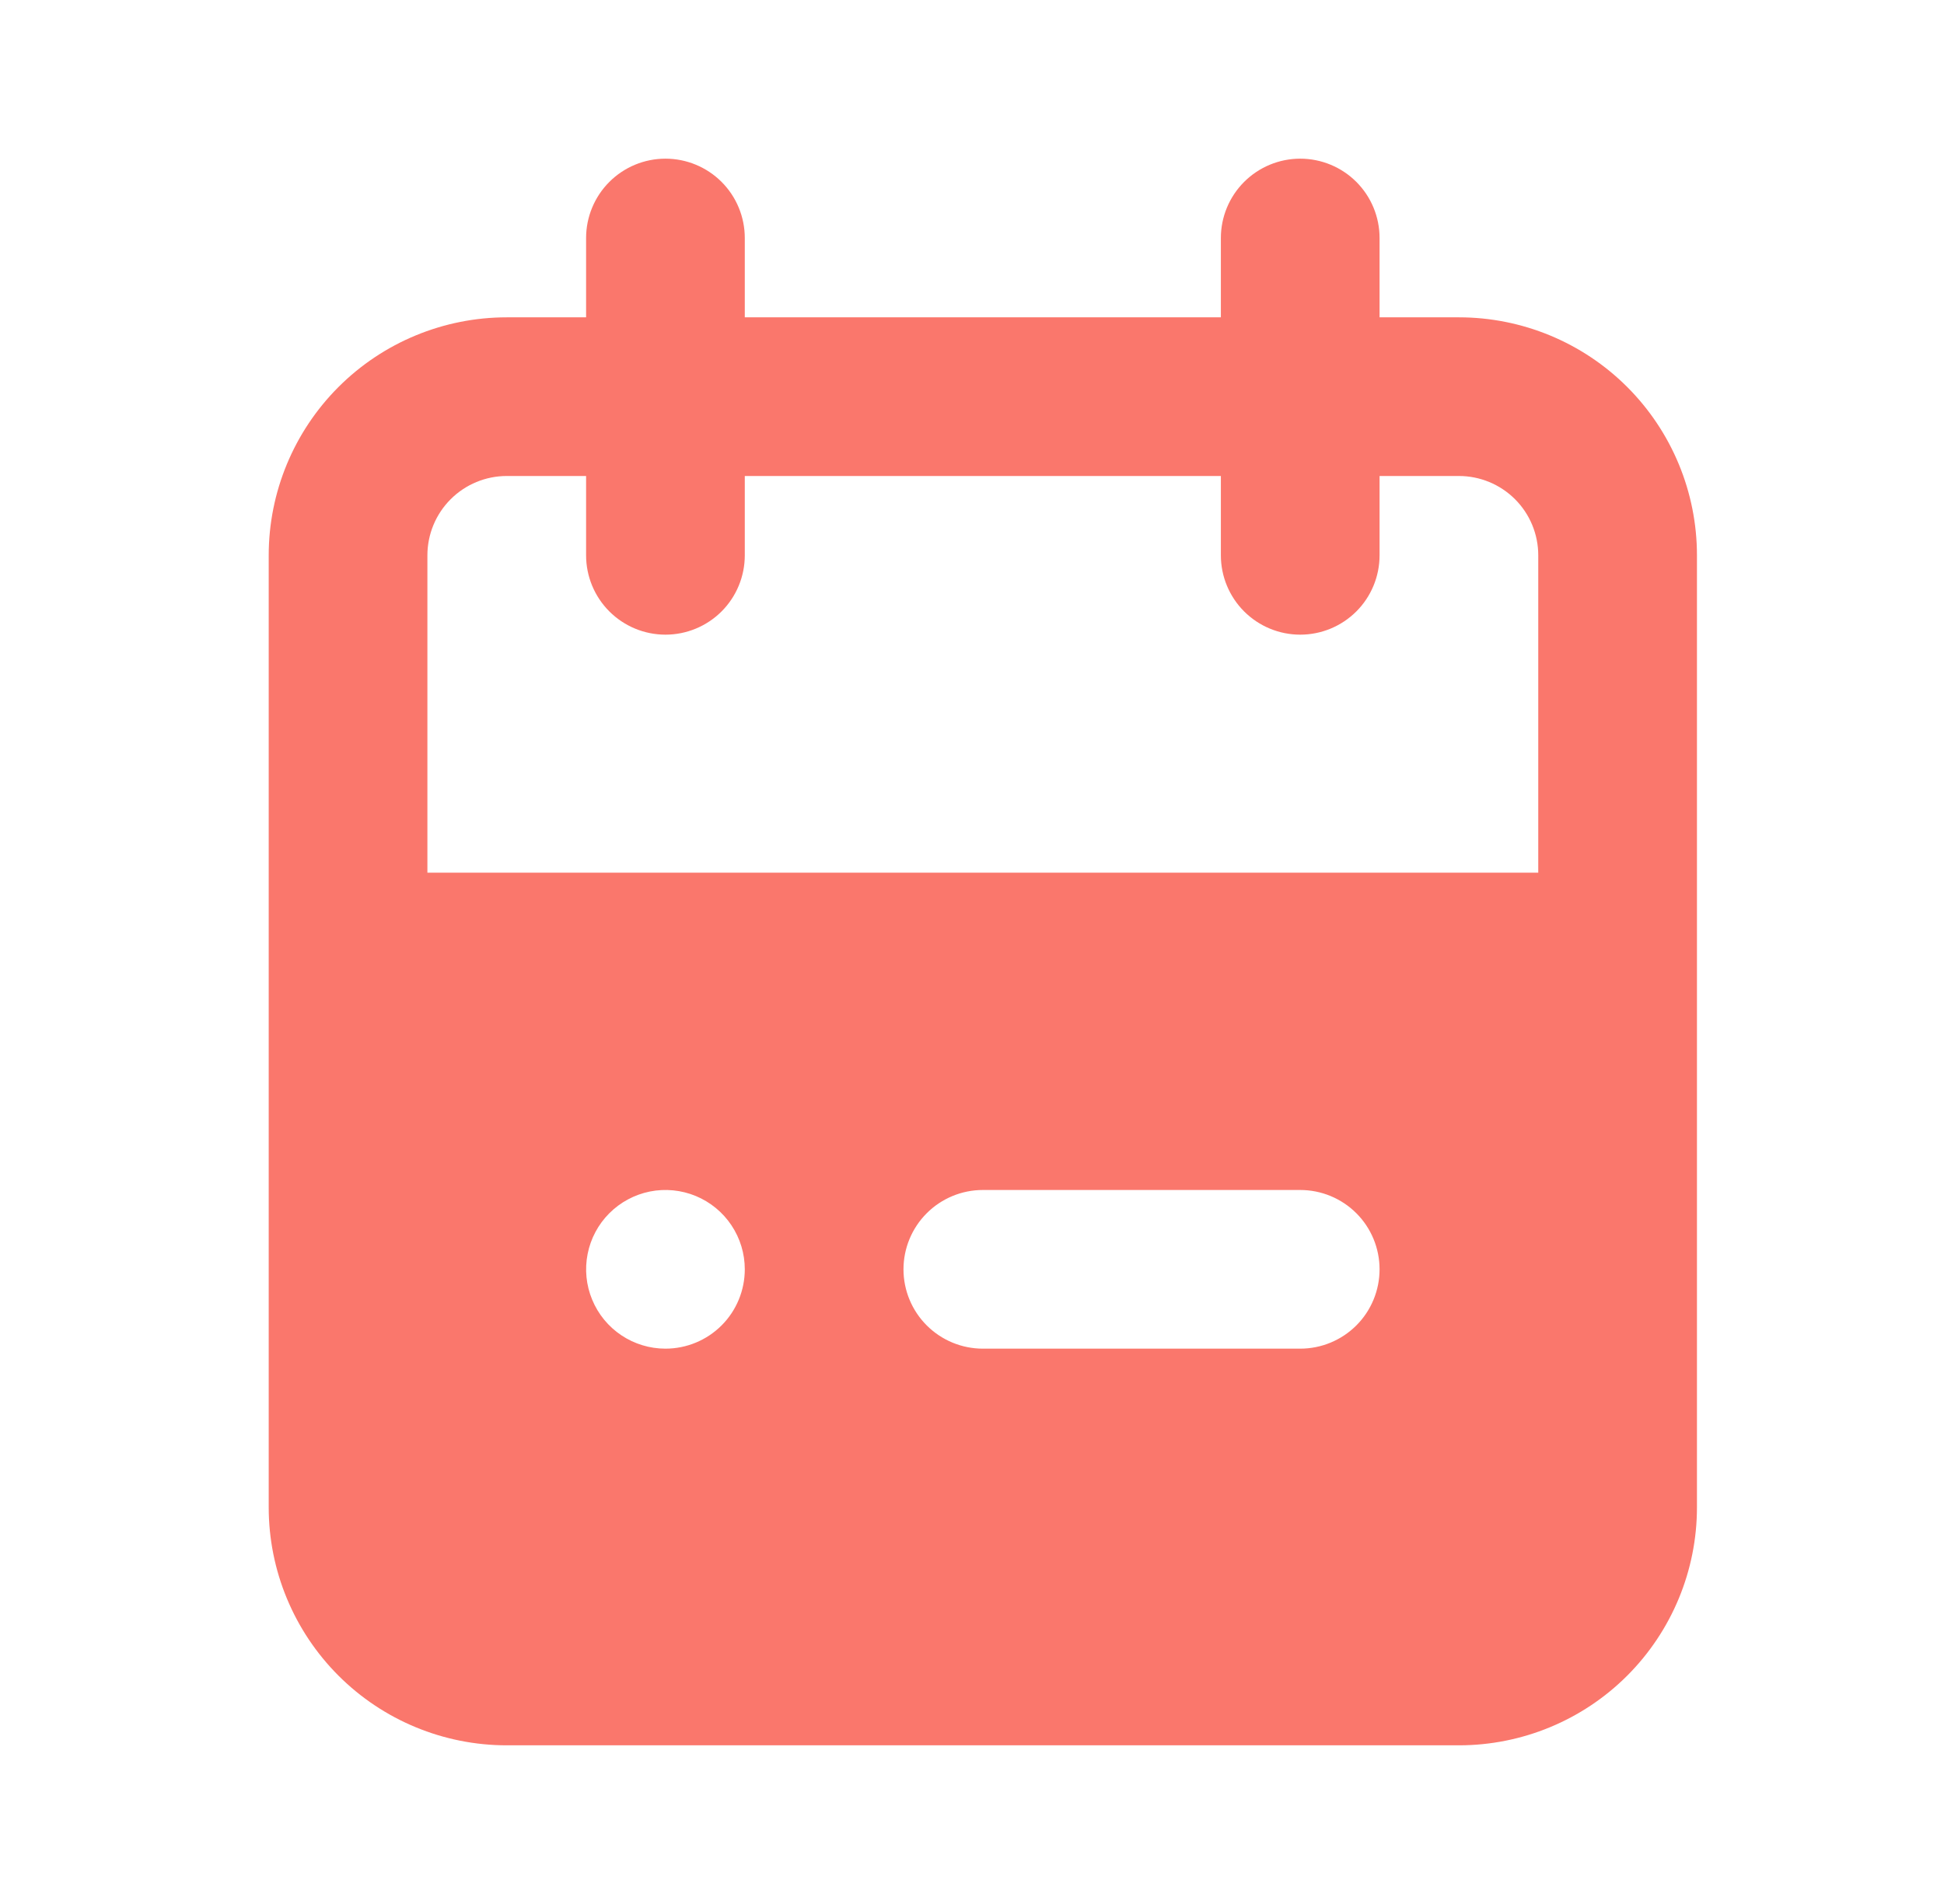
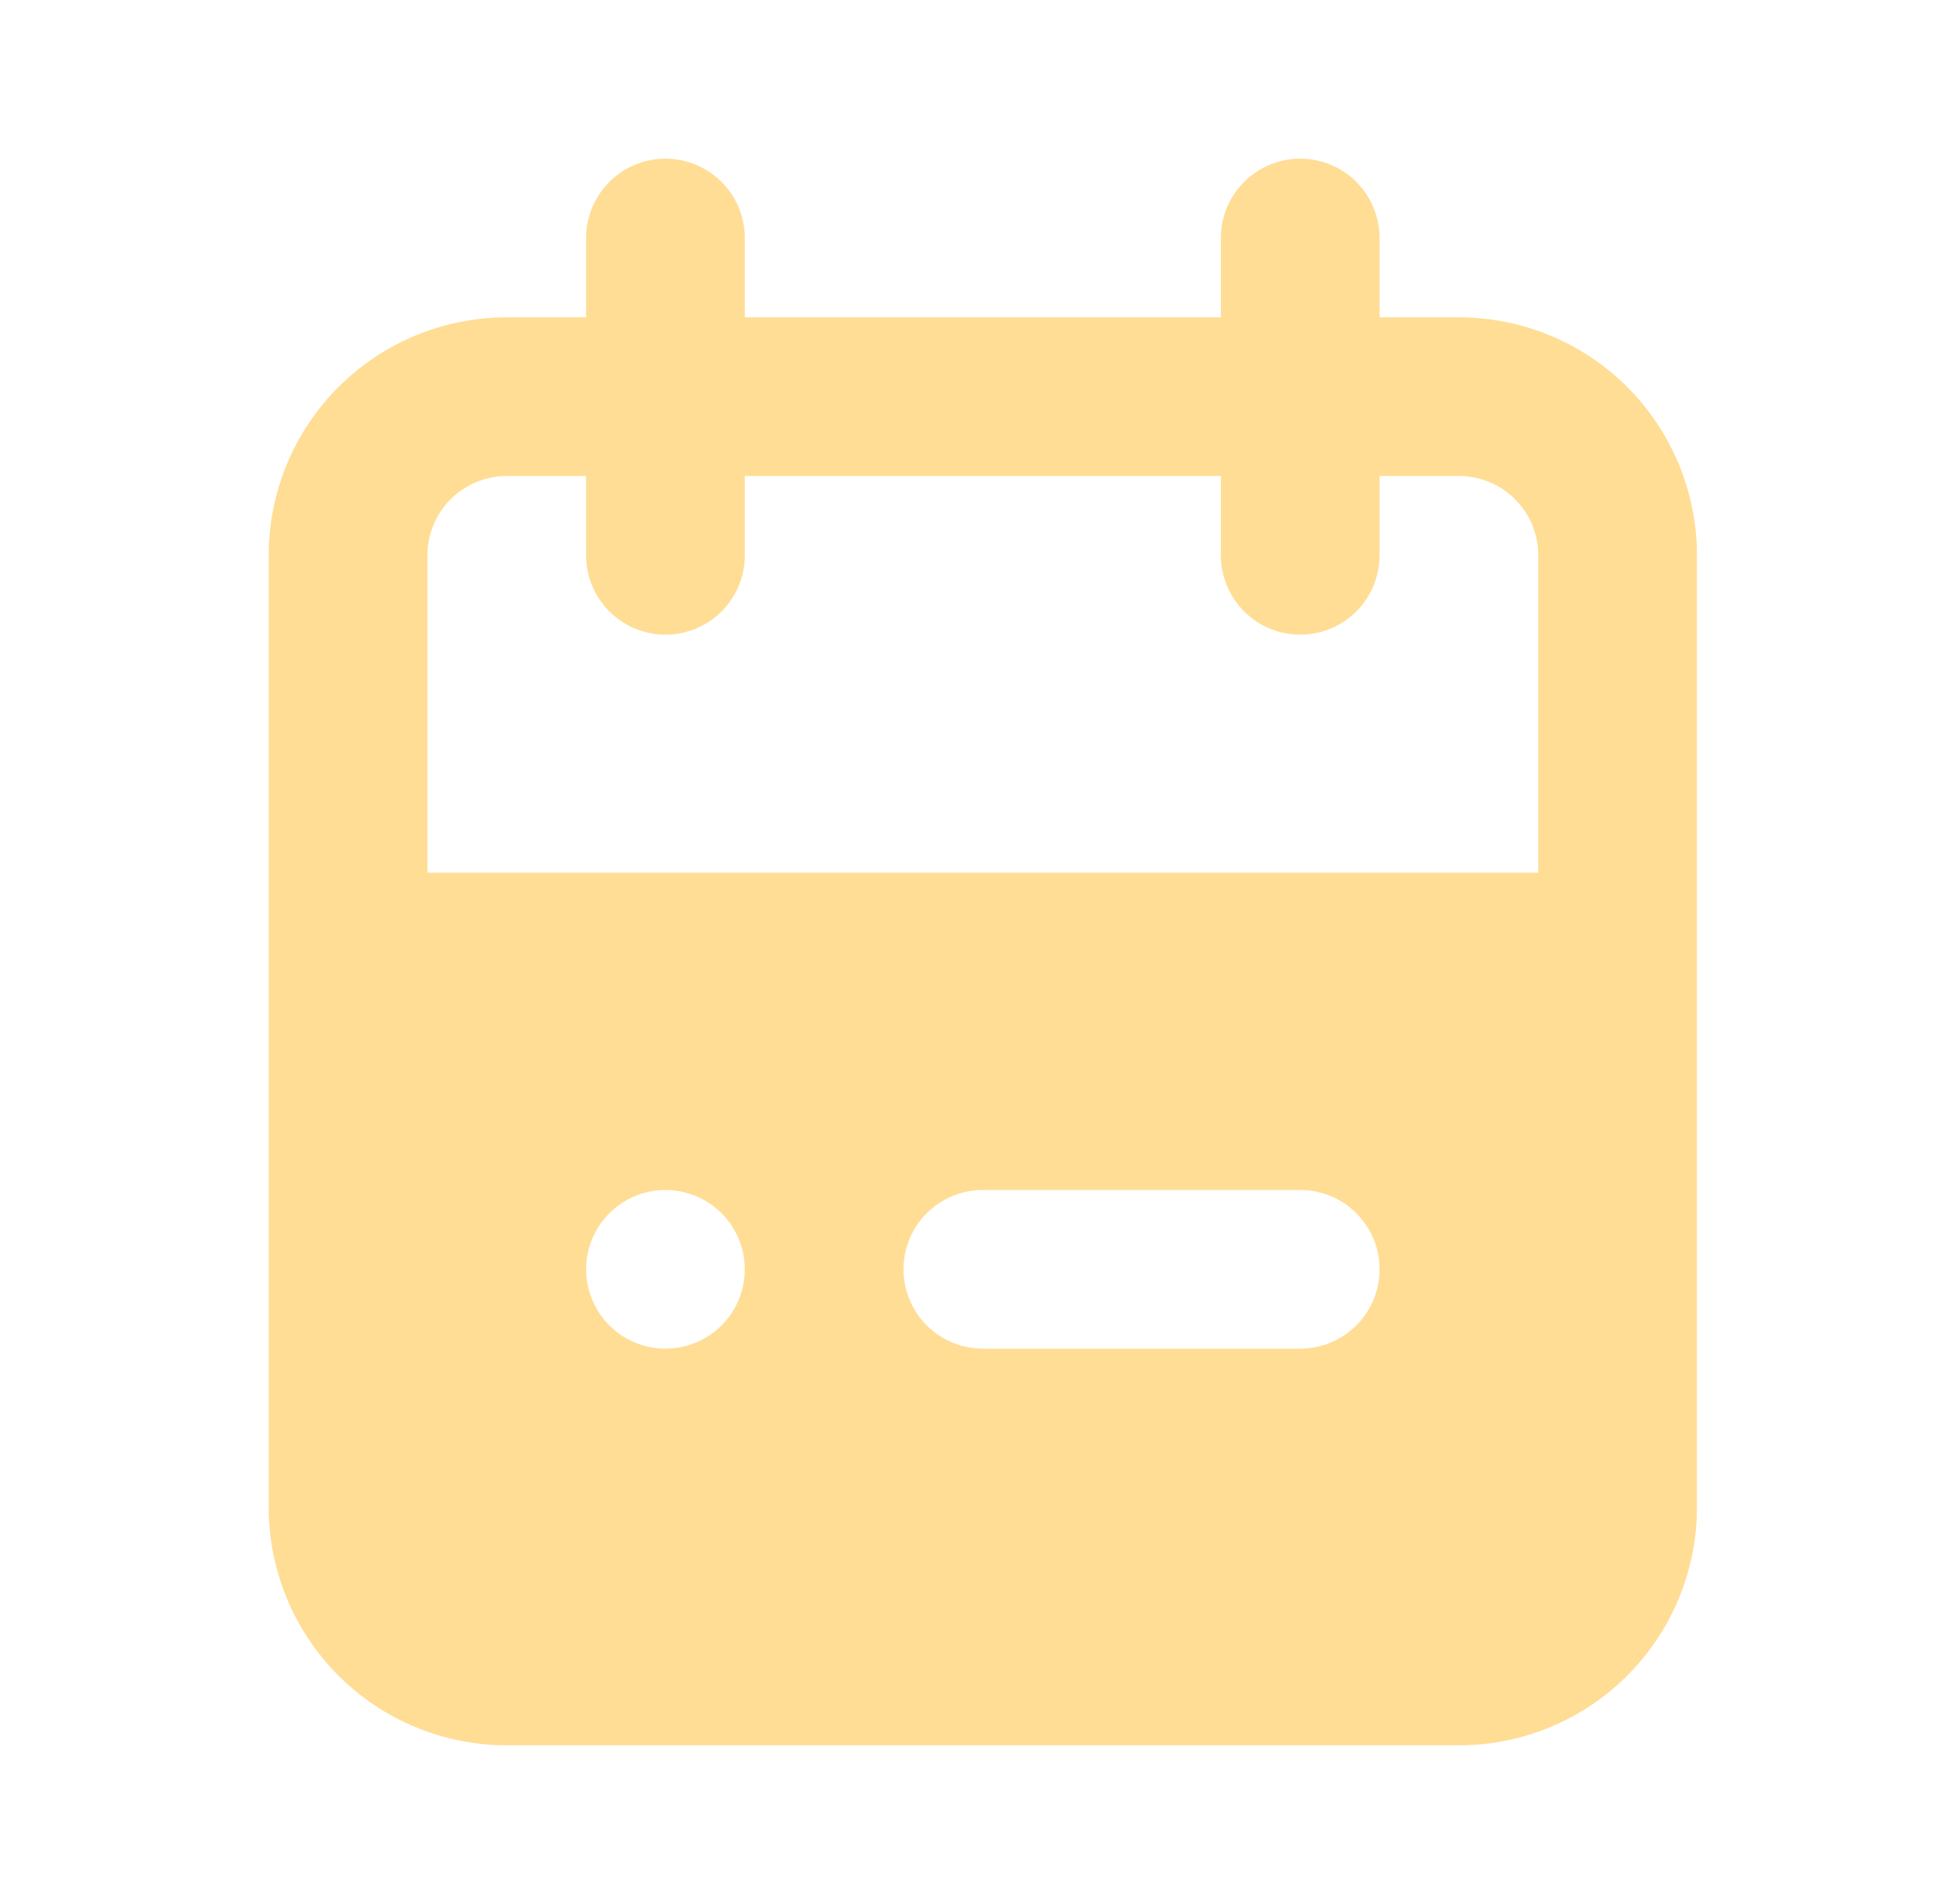
<svg xmlns="http://www.w3.org/2000/svg" width="49" height="48" viewBox="0 0 49 48" fill="none">
-   <path d="M36.773 8H34.773V6C34.773 5.47 34.563 4.961 34.188 4.586C33.813 4.211 33.304 4 32.773 4C32.243 4 31.734 4.211 31.359 4.586C30.984 4.961 30.773 5.47 30.773 6V8H18.773V6C18.773 5.47 18.563 4.961 18.188 4.586C17.813 4.211 17.304 4 16.773 4C16.243 4 15.734 4.211 15.359 4.586C14.984 4.961 14.773 5.47 14.773 6V8H12.773C11.182 8 9.656 8.632 8.531 9.757C7.406 10.883 6.773 12.409 6.773 14V38C6.773 39.591 7.406 41.117 8.531 42.243C9.656 43.368 11.182 44 12.773 44H36.773C38.365 44 39.891 43.368 41.016 42.243C42.141 41.117 42.773 39.591 42.773 38V14C42.773 12.409 42.141 10.883 41.016 9.757C39.891 8.632 38.365 8 36.773 8ZM16.773 34C16.378 34 15.991 33.883 15.662 33.663C15.333 33.443 15.077 33.131 14.926 32.765C14.774 32.4 14.735 31.998 14.812 31.61C14.889 31.222 15.079 30.866 15.359 30.586C15.639 30.306 15.995 30.116 16.383 30.038C16.771 29.961 17.173 30.001 17.539 30.152C17.904 30.304 18.217 30.56 18.436 30.889C18.656 31.218 18.773 31.604 18.773 32C18.773 32.53 18.563 33.039 18.188 33.414C17.813 33.789 17.304 34 16.773 34ZM32.773 34H24.773C24.243 34 23.734 33.789 23.359 33.414C22.984 33.039 22.773 32.53 22.773 32C22.773 31.47 22.984 30.961 23.359 30.586C23.734 30.211 24.243 30 24.773 30H32.773C33.304 30 33.813 30.211 34.188 30.586C34.563 30.961 34.773 31.47 34.773 32C34.773 32.53 34.563 33.039 34.188 33.414C33.813 33.789 33.304 34 32.773 34ZM38.773 22H10.773V14C10.773 13.47 10.984 12.961 11.359 12.586C11.734 12.211 12.243 12 12.773 12H14.773V14C14.773 14.53 14.984 15.039 15.359 15.414C15.734 15.789 16.243 16 16.773 16C17.304 16 17.813 15.789 18.188 15.414C18.563 15.039 18.773 14.53 18.773 14V12H30.773V14C30.773 14.53 30.984 15.039 31.359 15.414C31.734 15.789 32.243 16 32.773 16C33.304 16 33.813 15.789 34.188 15.414C34.563 15.039 34.773 14.53 34.773 14V12H36.773C37.304 12 37.813 12.211 38.188 12.586C38.563 12.961 38.773 13.47 38.773 14V22Z" fill="#FA776C" />
+   <path d="M36.773 8H34.773V6C34.773 5.47 34.563 4.961 34.188 4.586C33.813 4.211 33.304 4 32.773 4C32.243 4 31.734 4.211 31.359 4.586C30.984 4.961 30.773 5.47 30.773 6V8H18.773V6C18.773 5.47 18.563 4.961 18.188 4.586C17.813 4.211 17.304 4 16.773 4C16.243 4 15.734 4.211 15.359 4.586C14.984 4.961 14.773 5.47 14.773 6V8H12.773C11.182 8 9.656 8.632 8.531 9.757C7.406 10.883 6.773 12.409 6.773 14V38C6.773 39.591 7.406 41.117 8.531 42.243C9.656 43.368 11.182 44 12.773 44H36.773C38.365 44 39.891 43.368 41.016 42.243C42.141 41.117 42.773 39.591 42.773 38V14C42.773 12.409 42.141 10.883 41.016 9.757C39.891 8.632 38.365 8 36.773 8ZM16.773 34C16.378 34 15.991 33.883 15.662 33.663C15.333 33.443 15.077 33.131 14.926 32.765C14.774 32.4 14.735 31.998 14.812 31.61C14.889 31.222 15.079 30.866 15.359 30.586C15.639 30.306 15.995 30.116 16.383 30.038C16.771 29.961 17.173 30.001 17.539 30.152C17.904 30.304 18.217 30.56 18.436 30.889C18.656 31.218 18.773 31.604 18.773 32C18.773 32.53 18.563 33.039 18.188 33.414C17.813 33.789 17.304 34 16.773 34ZM32.773 34H24.773C24.243 34 23.734 33.789 23.359 33.414C22.984 33.039 22.773 32.53 22.773 32C22.773 31.47 22.984 30.961 23.359 30.586C23.734 30.211 24.243 30 24.773 30H32.773C33.304 30 33.813 30.211 34.188 30.586C34.563 30.961 34.773 31.47 34.773 32C34.773 32.53 34.563 33.039 34.188 33.414C33.813 33.789 33.304 34 32.773 34ZM38.773 22H10.773V14C10.773 13.47 10.984 12.961 11.359 12.586C11.734 12.211 12.243 12 12.773 12H14.773V14C14.773 14.53 14.984 15.039 15.359 15.414C15.734 15.789 16.243 16 16.773 16C17.304 16 17.813 15.789 18.188 15.414C18.563 15.039 18.773 14.53 18.773 14V12H30.773V14C30.773 14.53 30.984 15.039 31.359 15.414C31.734 15.789 32.243 16 32.773 16C33.304 16 33.813 15.789 34.188 15.414C34.563 15.039 34.773 14.53 34.773 14V12H36.773C37.304 12 37.813 12.211 38.188 12.586C38.563 12.961 38.773 13.47 38.773 14V22Z" fill="#FFDD95" />
</svg>
